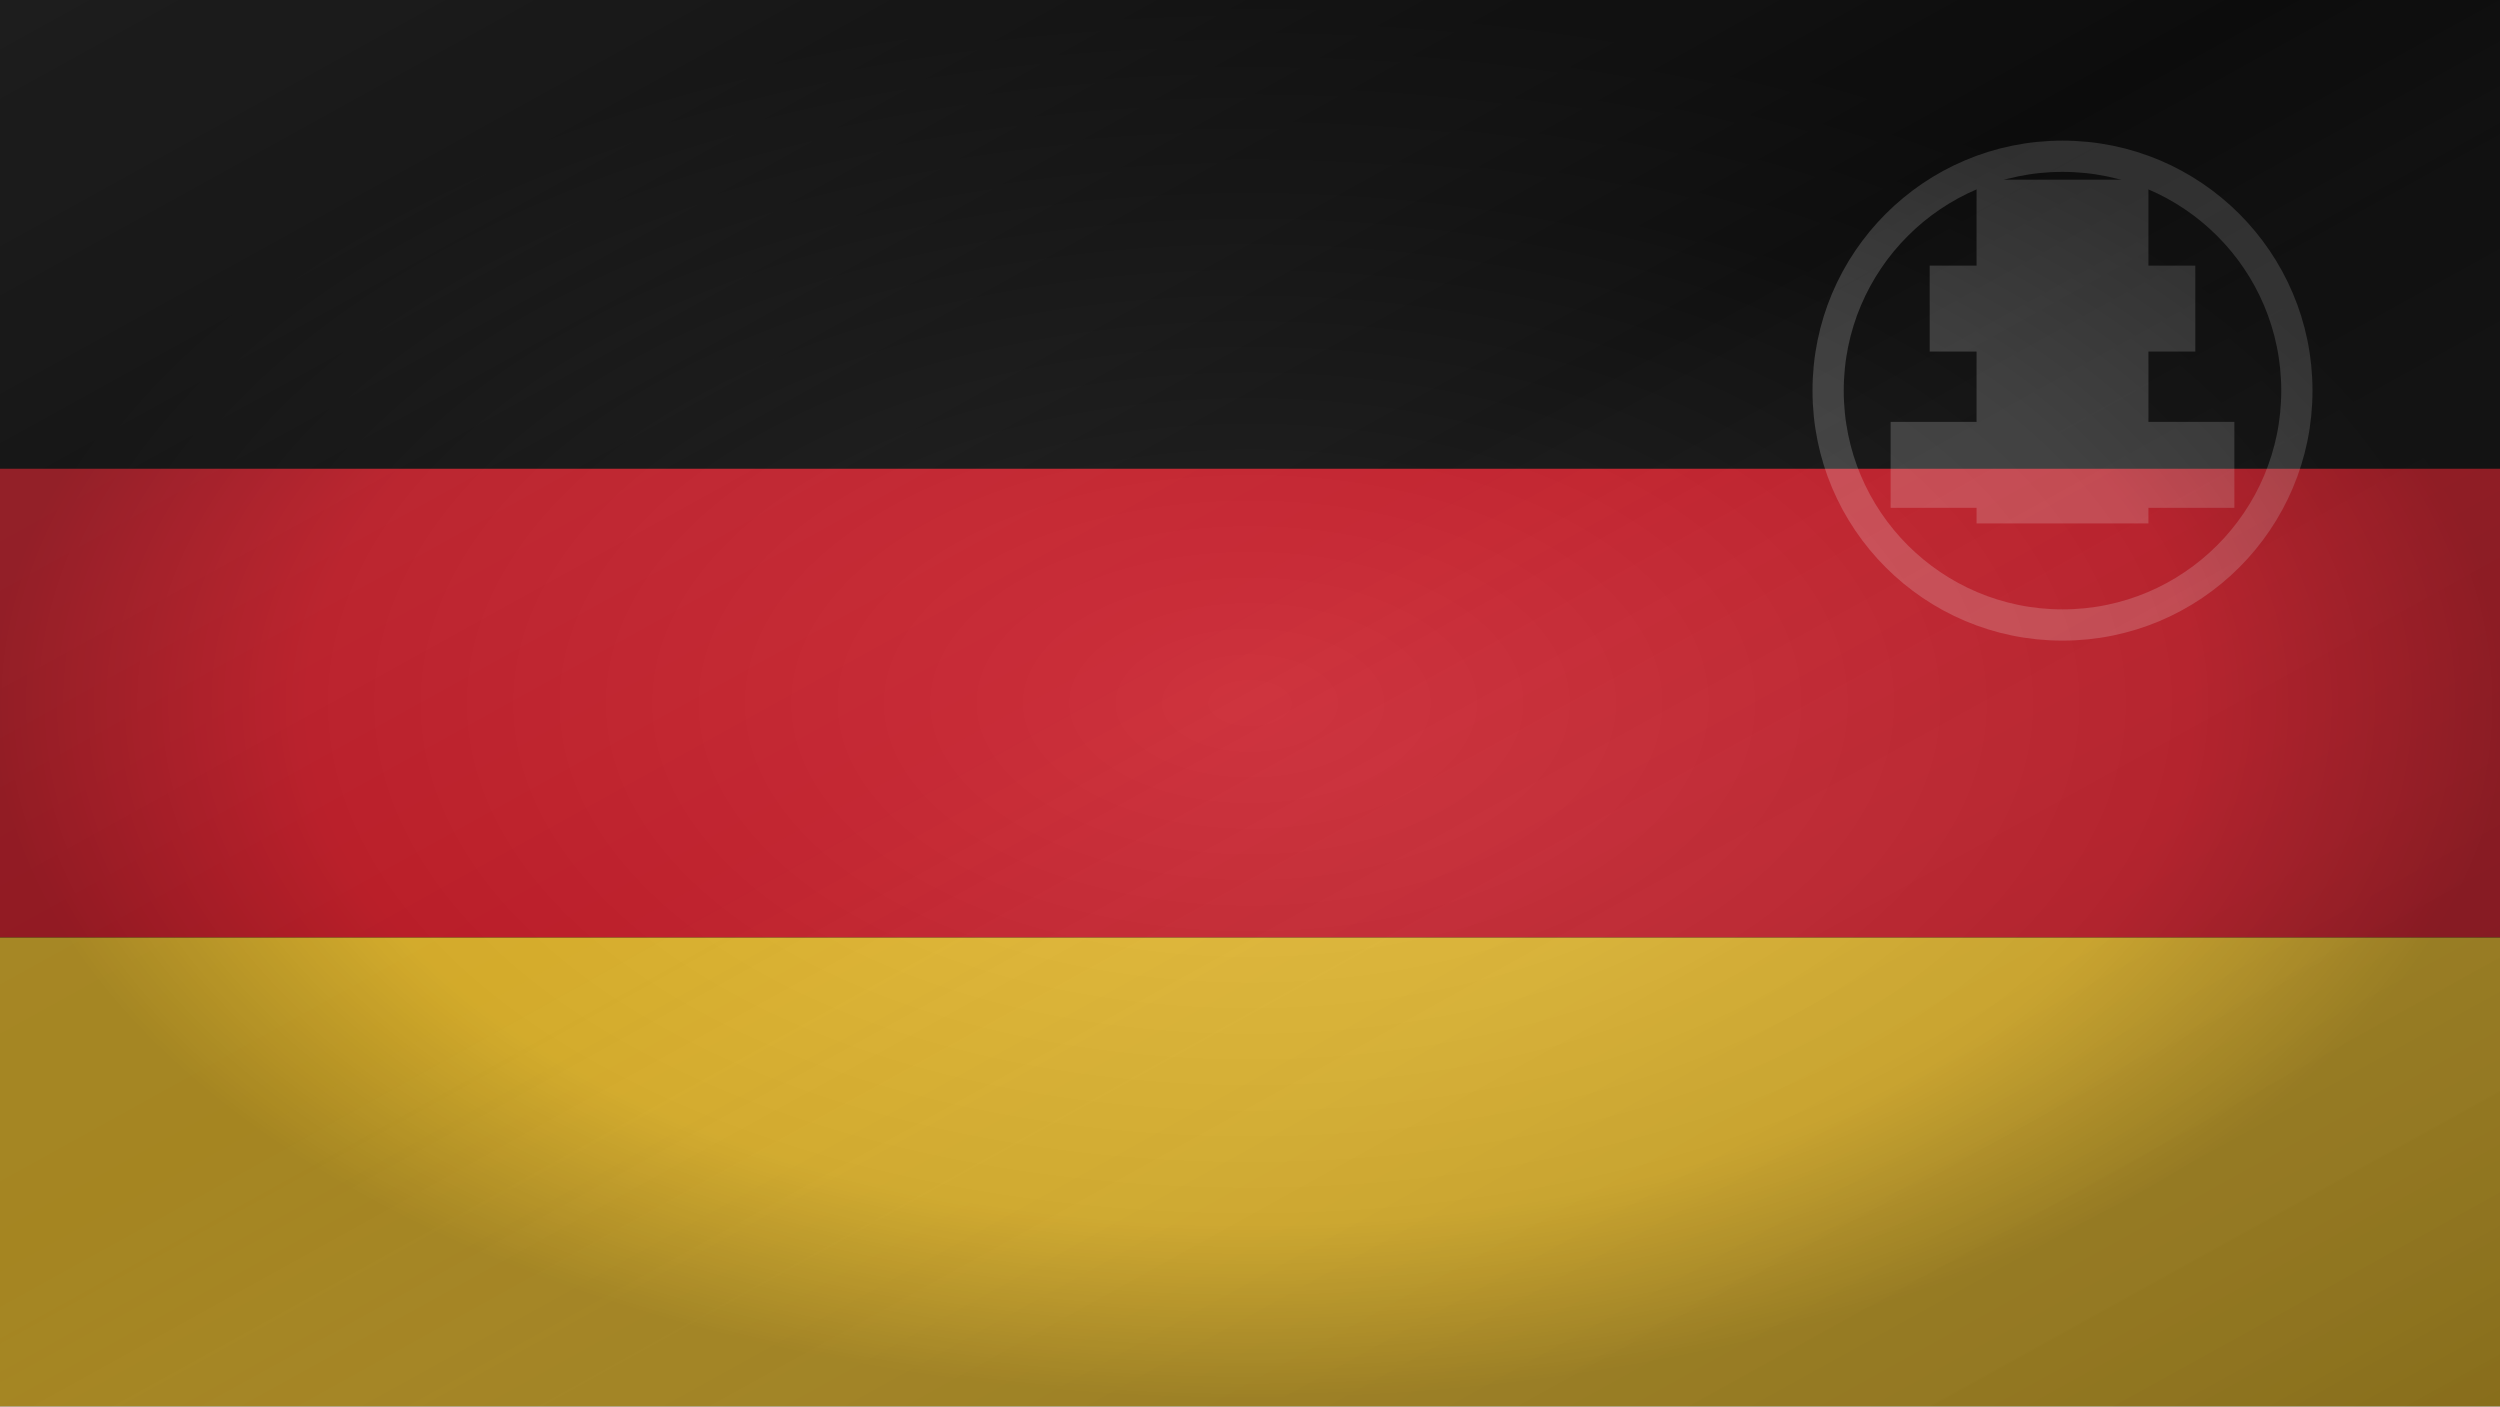
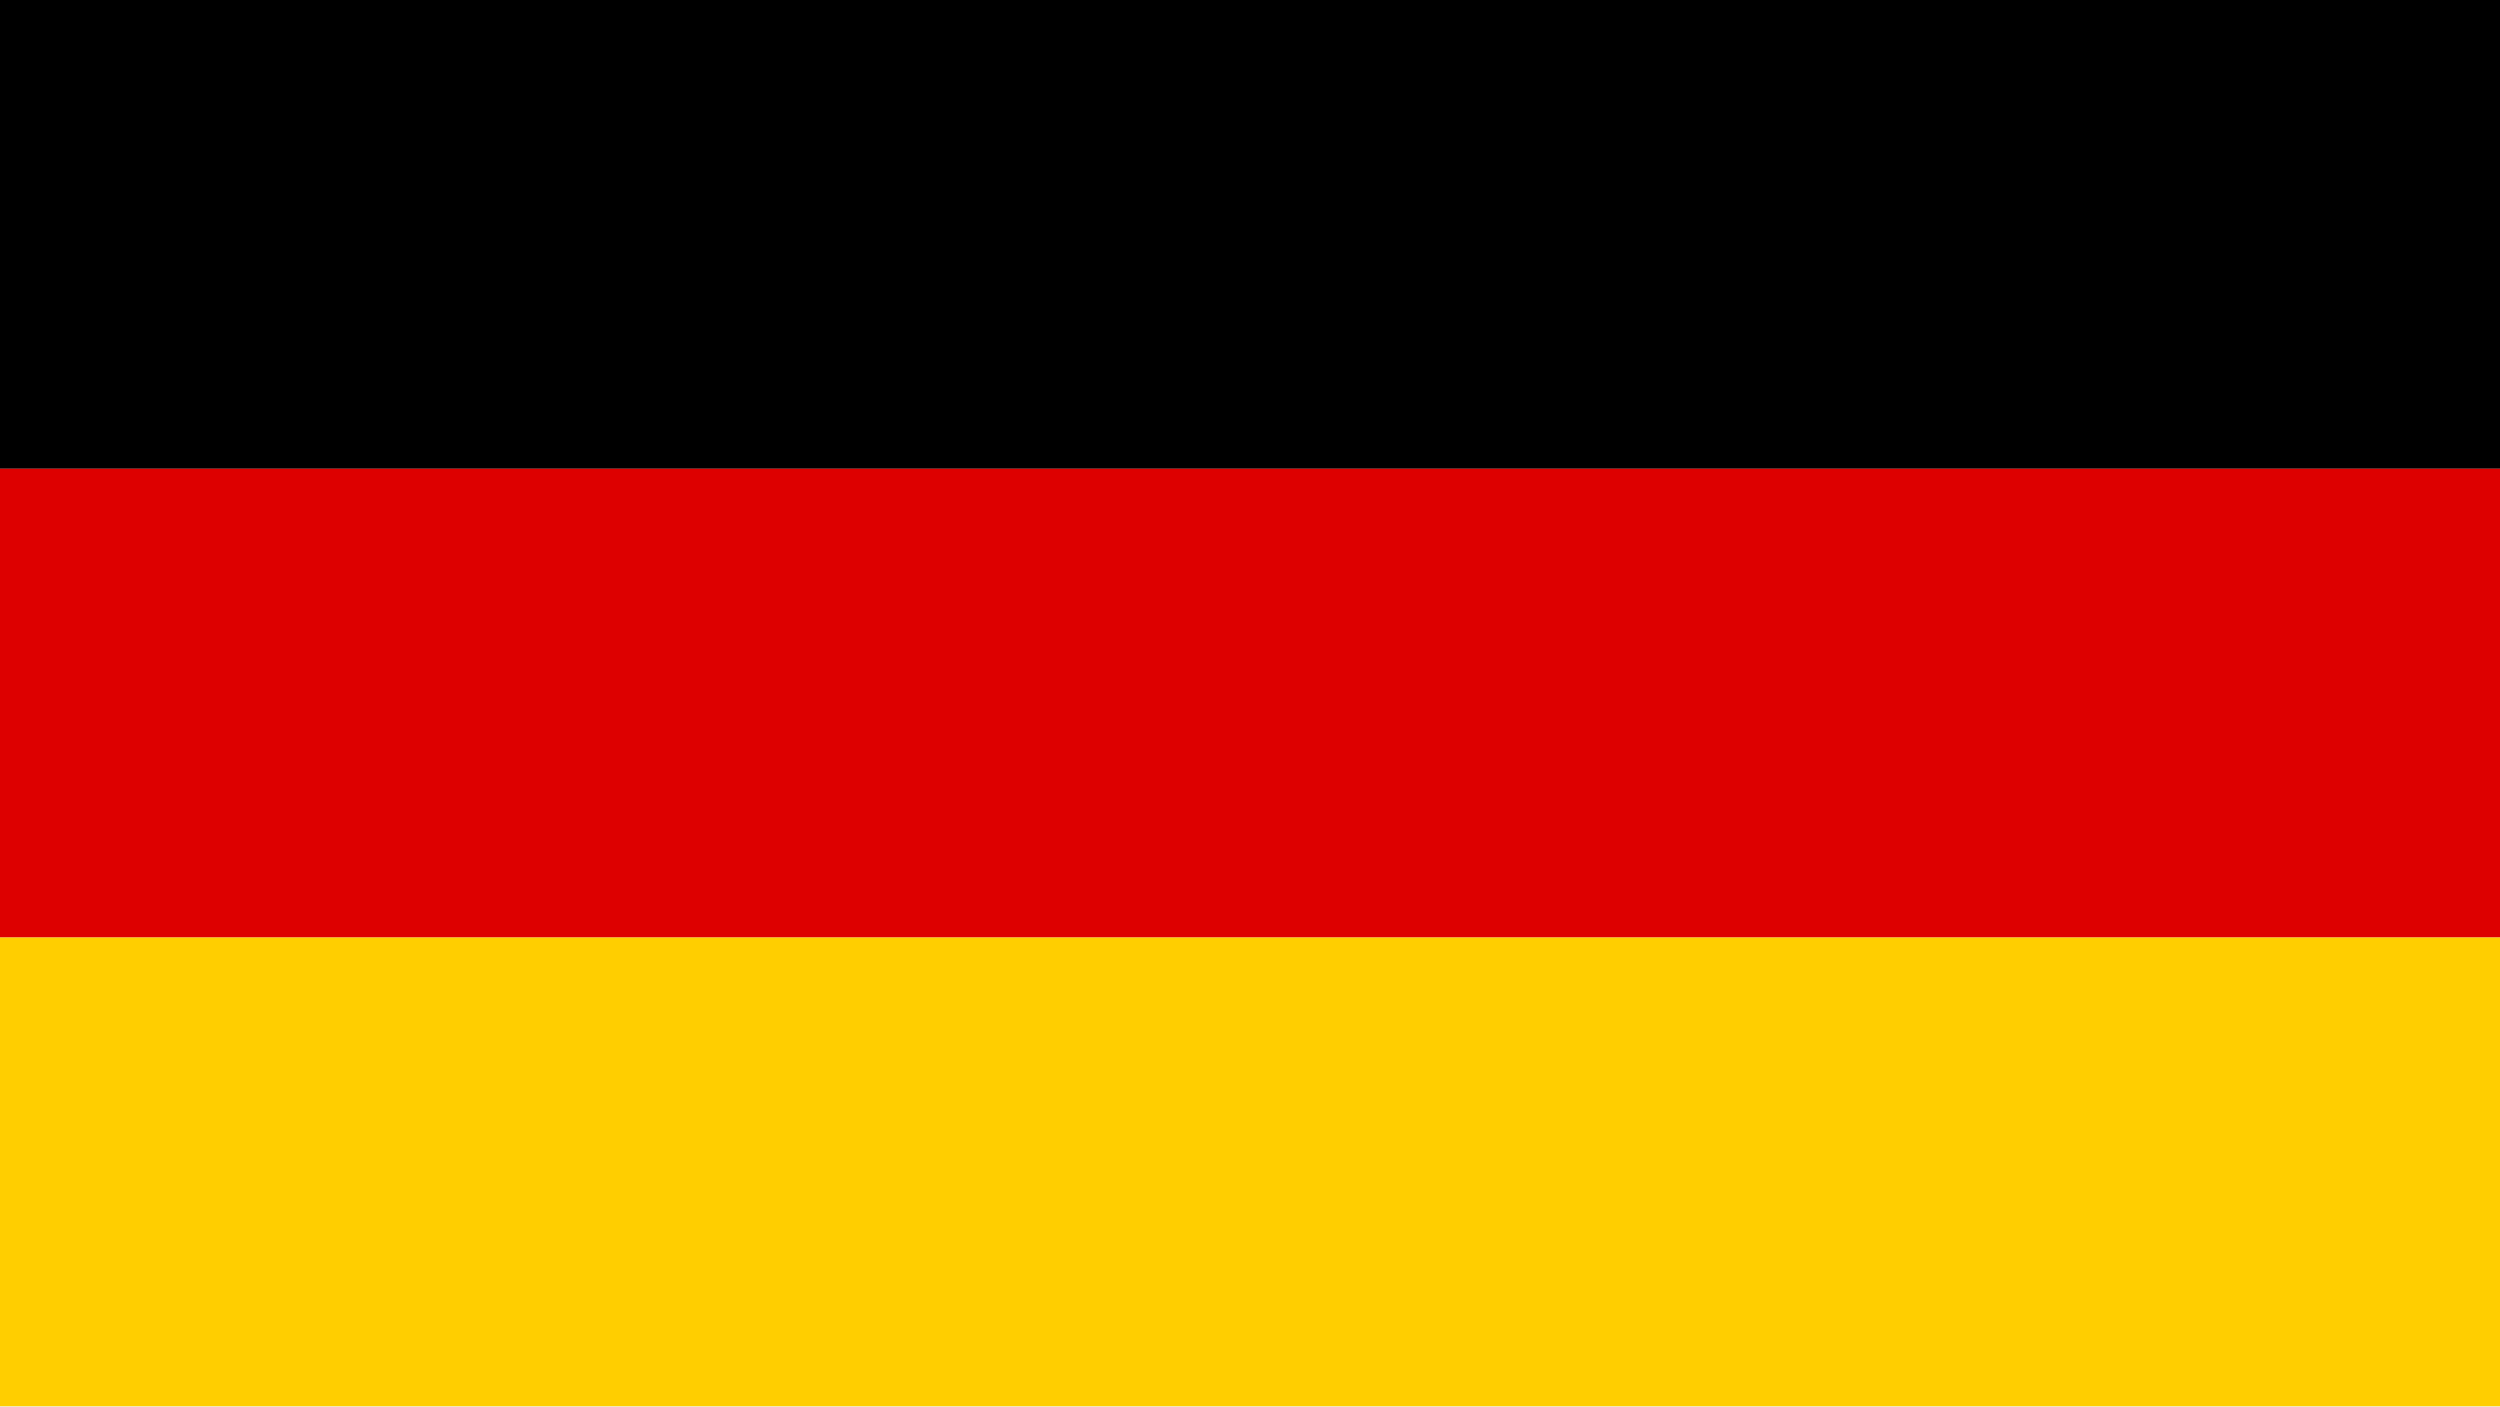
- <svg xmlns="http://www.w3.org/2000/svg" viewBox="0 0 1600 900" preserveAspectRatio="xMidYMid slice">
-   <defs>
-     <linearGradient id="shade" x1="0" y1="0" x2="1" y2="1">
-       <stop offset="0" stop-color="#fff" stop-opacity=".10" />
-       <stop offset=".45" stop-color="#fff" stop-opacity="0" />
-       <stop offset="1" stop-color="#000" stop-opacity=".18" />
-     </linearGradient>
-     <radialGradient id="v">
-       <stop offset="0" stop-color="#fff" stop-opacity=".08" />
-       <stop offset=".75" stop-color="#000" stop-opacity=".08" />
-       <stop offset="1" stop-color="#000" stop-opacity=".28" />
-     </radialGradient>
-   </defs>
-   <rect width="1600" height="900" fill="#111" />
-   <rect width="1600" height="300" fill="#111" />
-   <rect y="300" width="1600" height="300" fill="#c91f2b" />
-   <rect y="600" width="1600" height="300" fill="#e5b92e" />
-   <g transform="translate(1320 250)" opacity=".20" fill="#fff">
-     <circle cx="0" cy="0" r="150" fill="none" stroke="#fff" stroke-width="20" />
-     <path d="M-110 20h220v55H-110zM-85-80h170v55H-85zM-55-135h110v220H-55z" />
-   </g>
-   <rect width="1600" height="900" fill="url(#shade)" />
-   <rect width="1600" height="900" fill="url(#v)" />
+ <svg xmlns="http://www.w3.org/2000/svg" viewBox="0 0 1600 900">
+   <rect width="1600" height="300" fill="#000" />
+   <rect y="300" width="1600" height="300" fill="#d00" />
+   <rect y="600" width="1600" height="300" fill="#ffce00" />
</svg>
